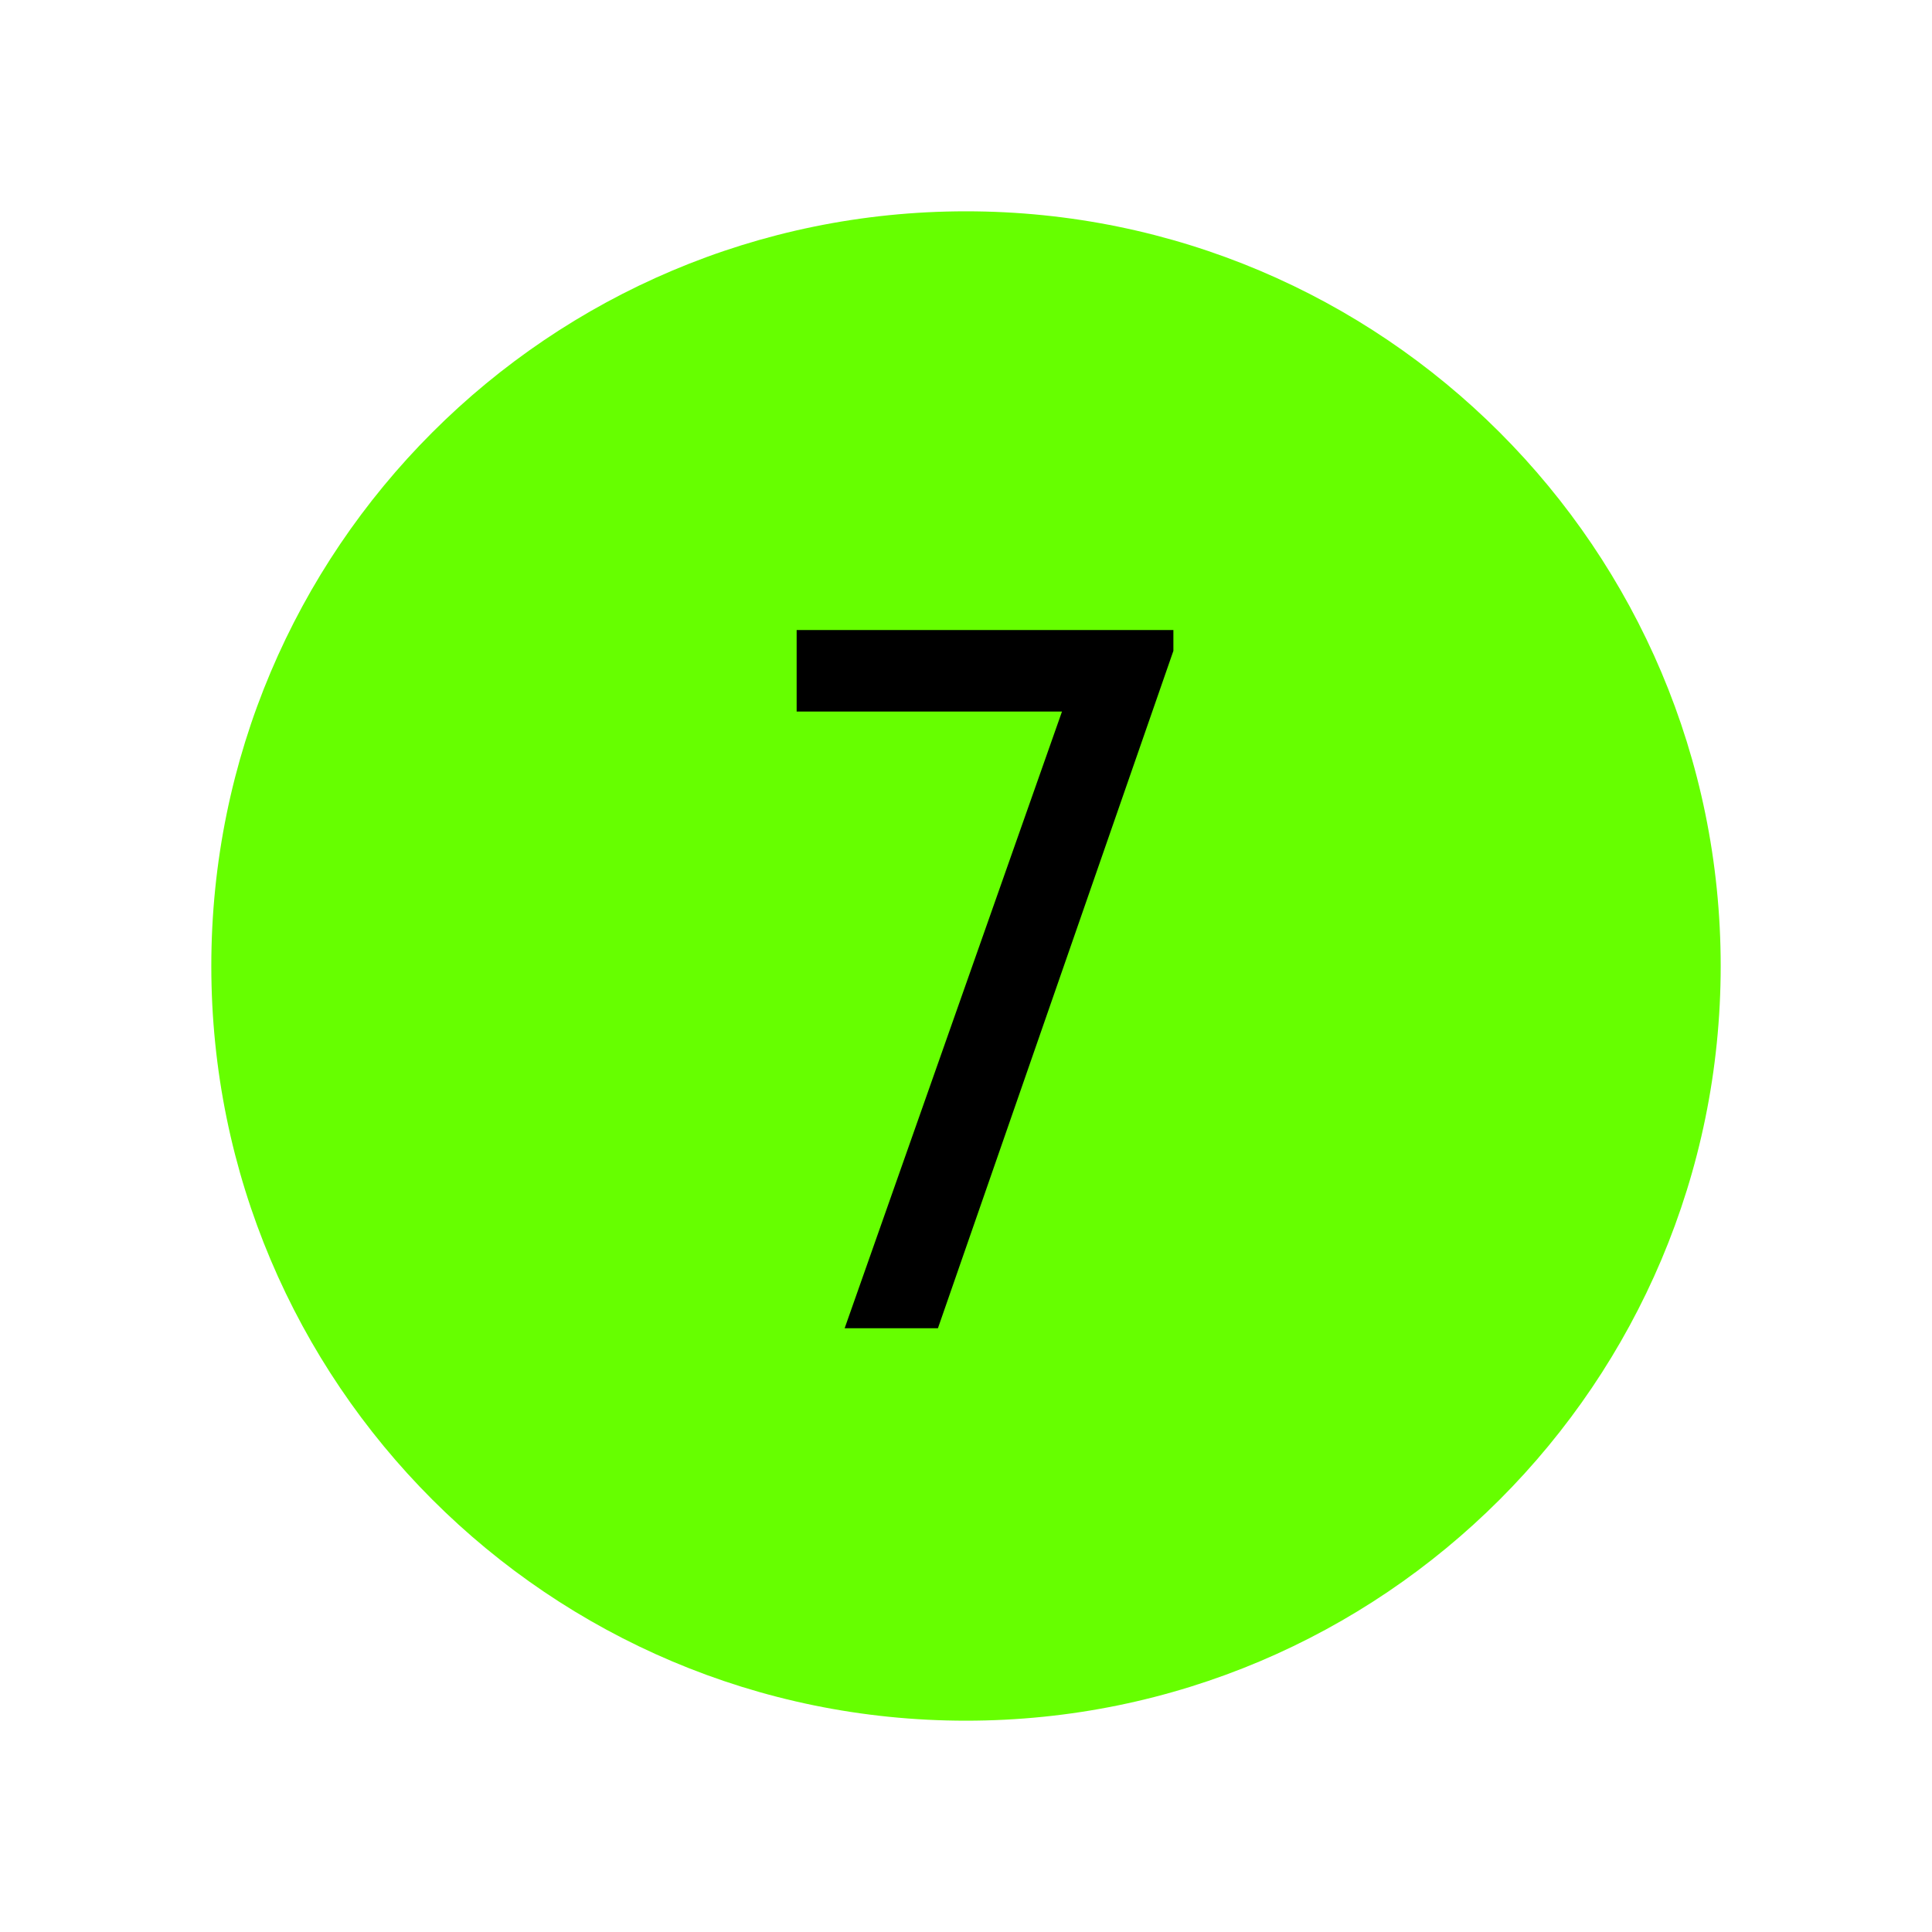
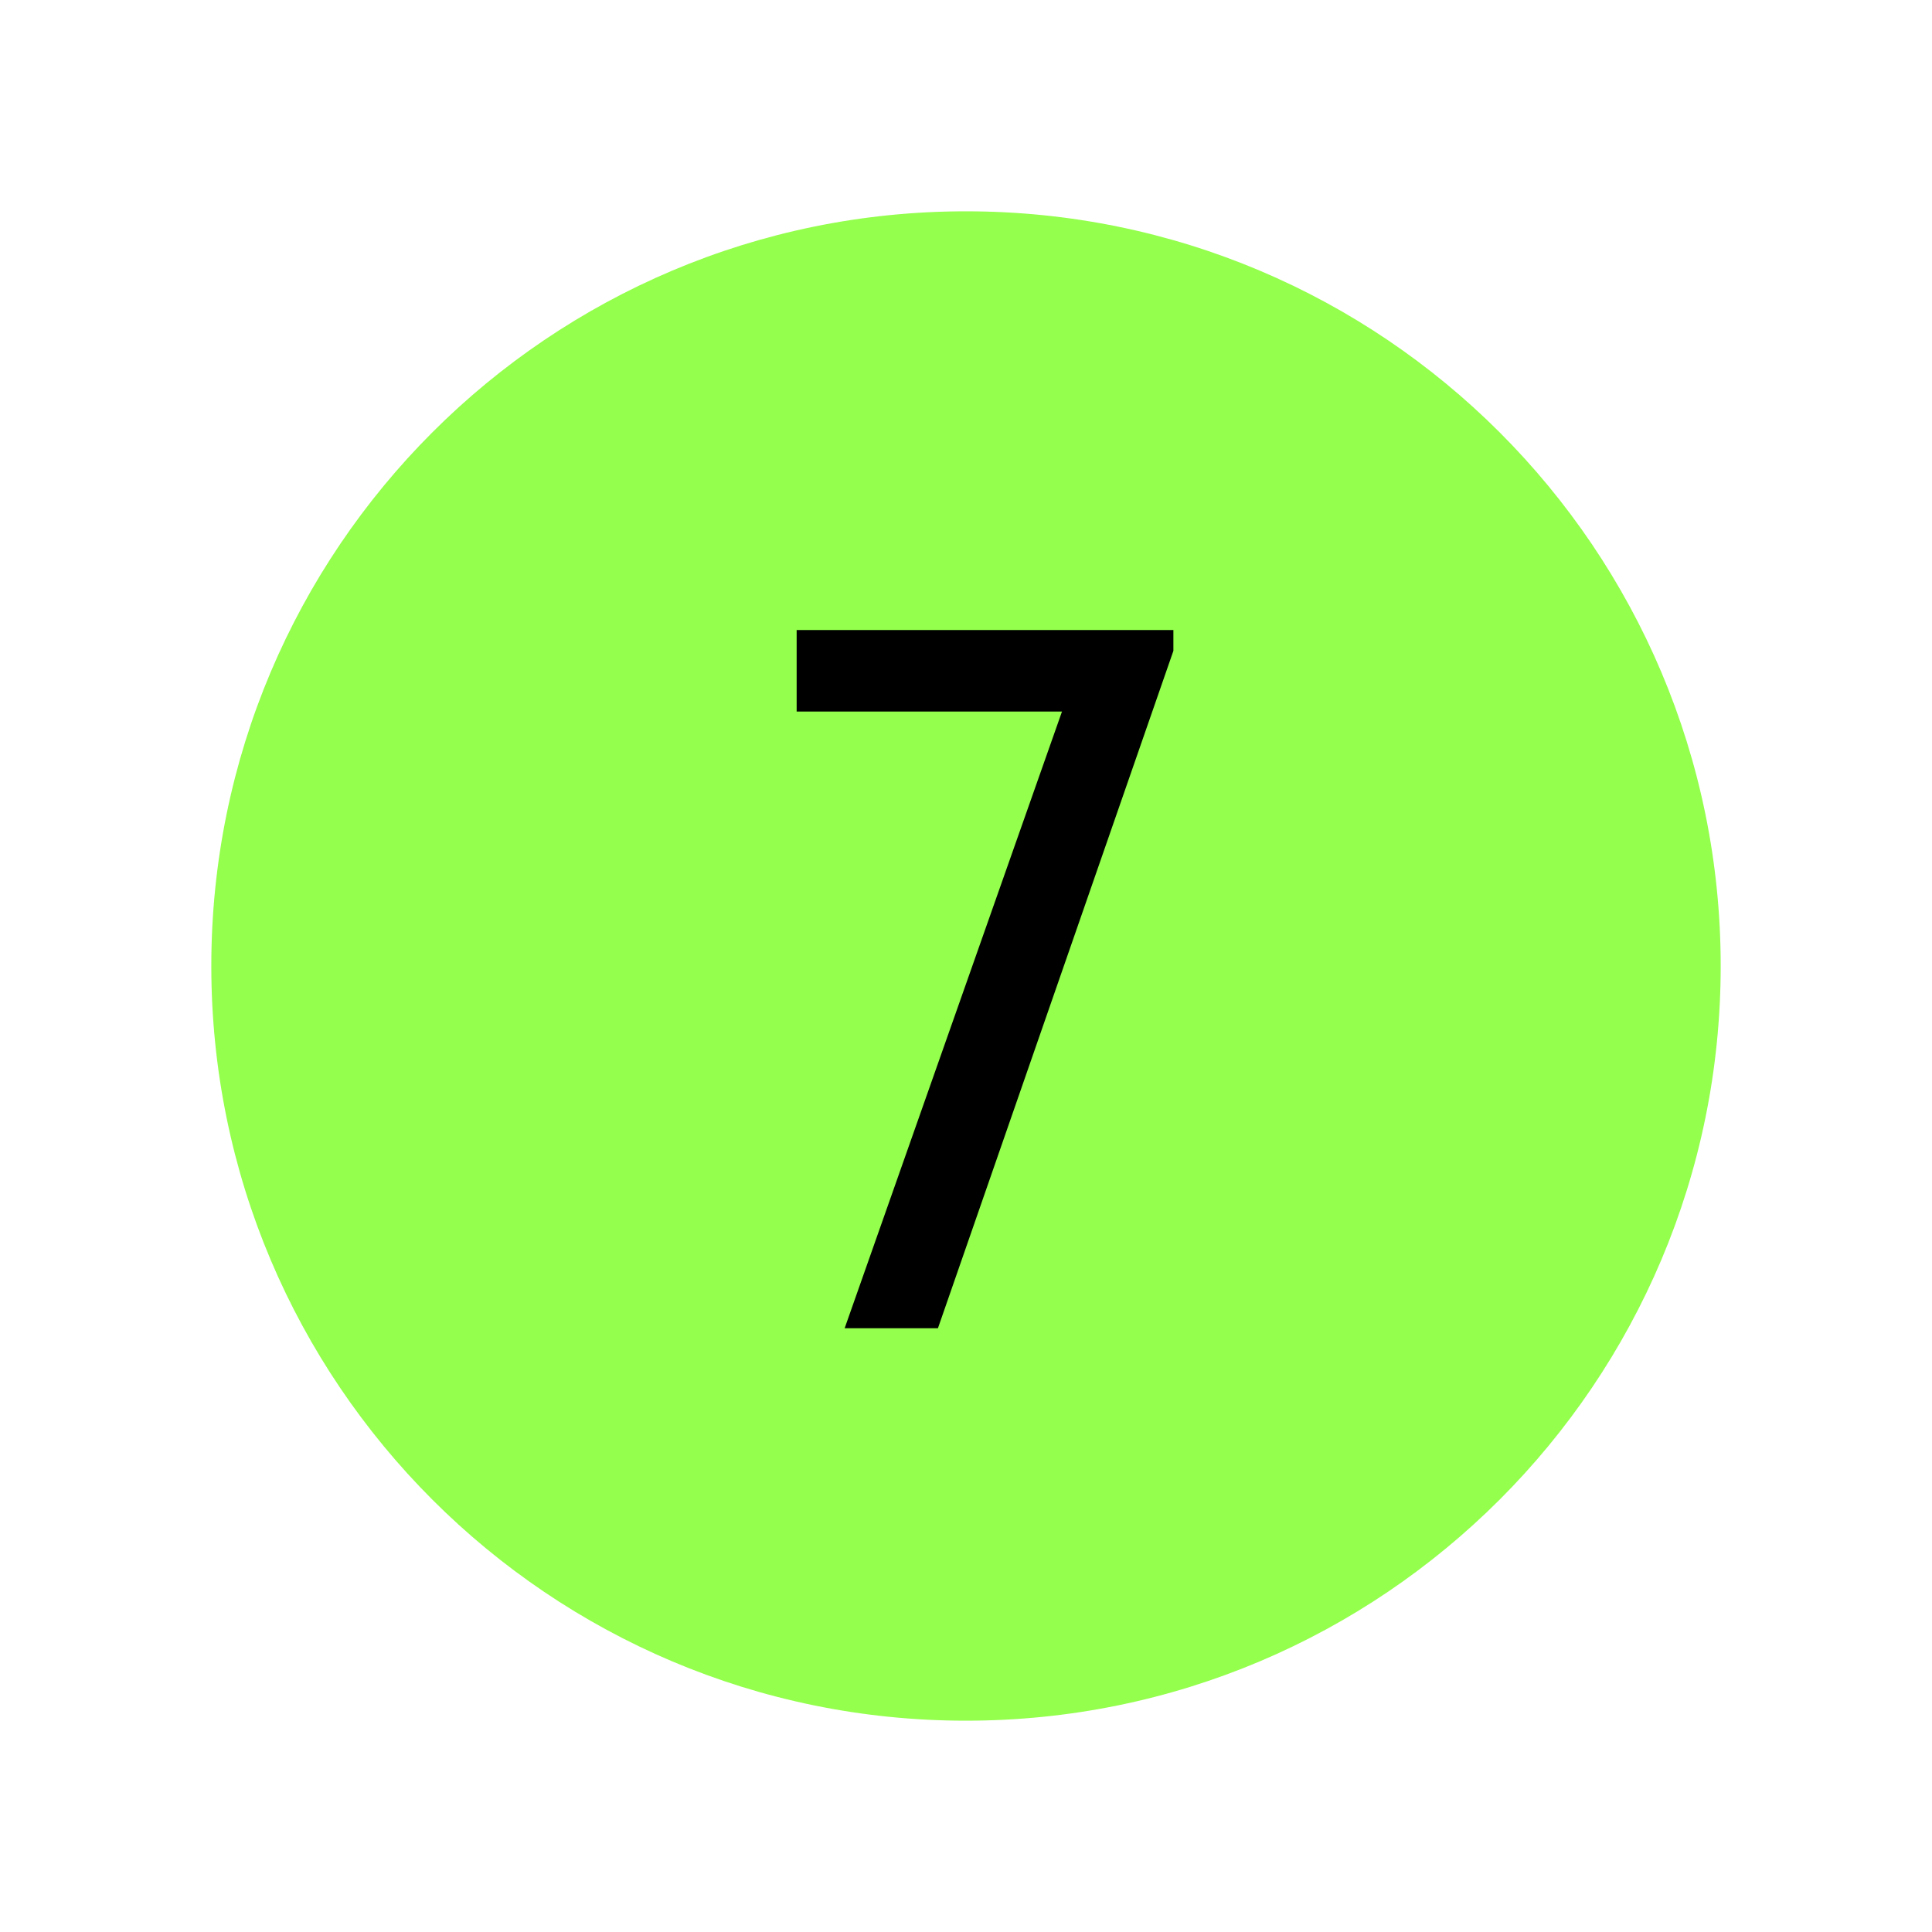
<svg xmlns="http://www.w3.org/2000/svg" width="64" height="64" viewBox="0 0 64 64">
  <defs>
    <clipPath id="clip-level-icon-7">
      <rect width="64" height="64" />
    </clipPath>
  </defs>
  <g id="level-icon-7" clip-path="url(#clip-level-icon-7)">
-     <circle id="타원_19" data-name="타원 19" cx="25" cy="25" r="25" transform="translate(7 7)" fill="#6f0" />
+     <circle id="타원_19" data-name="타원 19" cx="25" cy="25" r="25" transform="translate(7 7)" fill="#6f0" opacity="0.7" />
    <path id="패스_7" data-name="패스 7" d="M5.07,0H1.98l7.2-20.43H.39v-2.7H12.87v.69Z" transform="translate(26 44)" />
  </g>
</svg>
